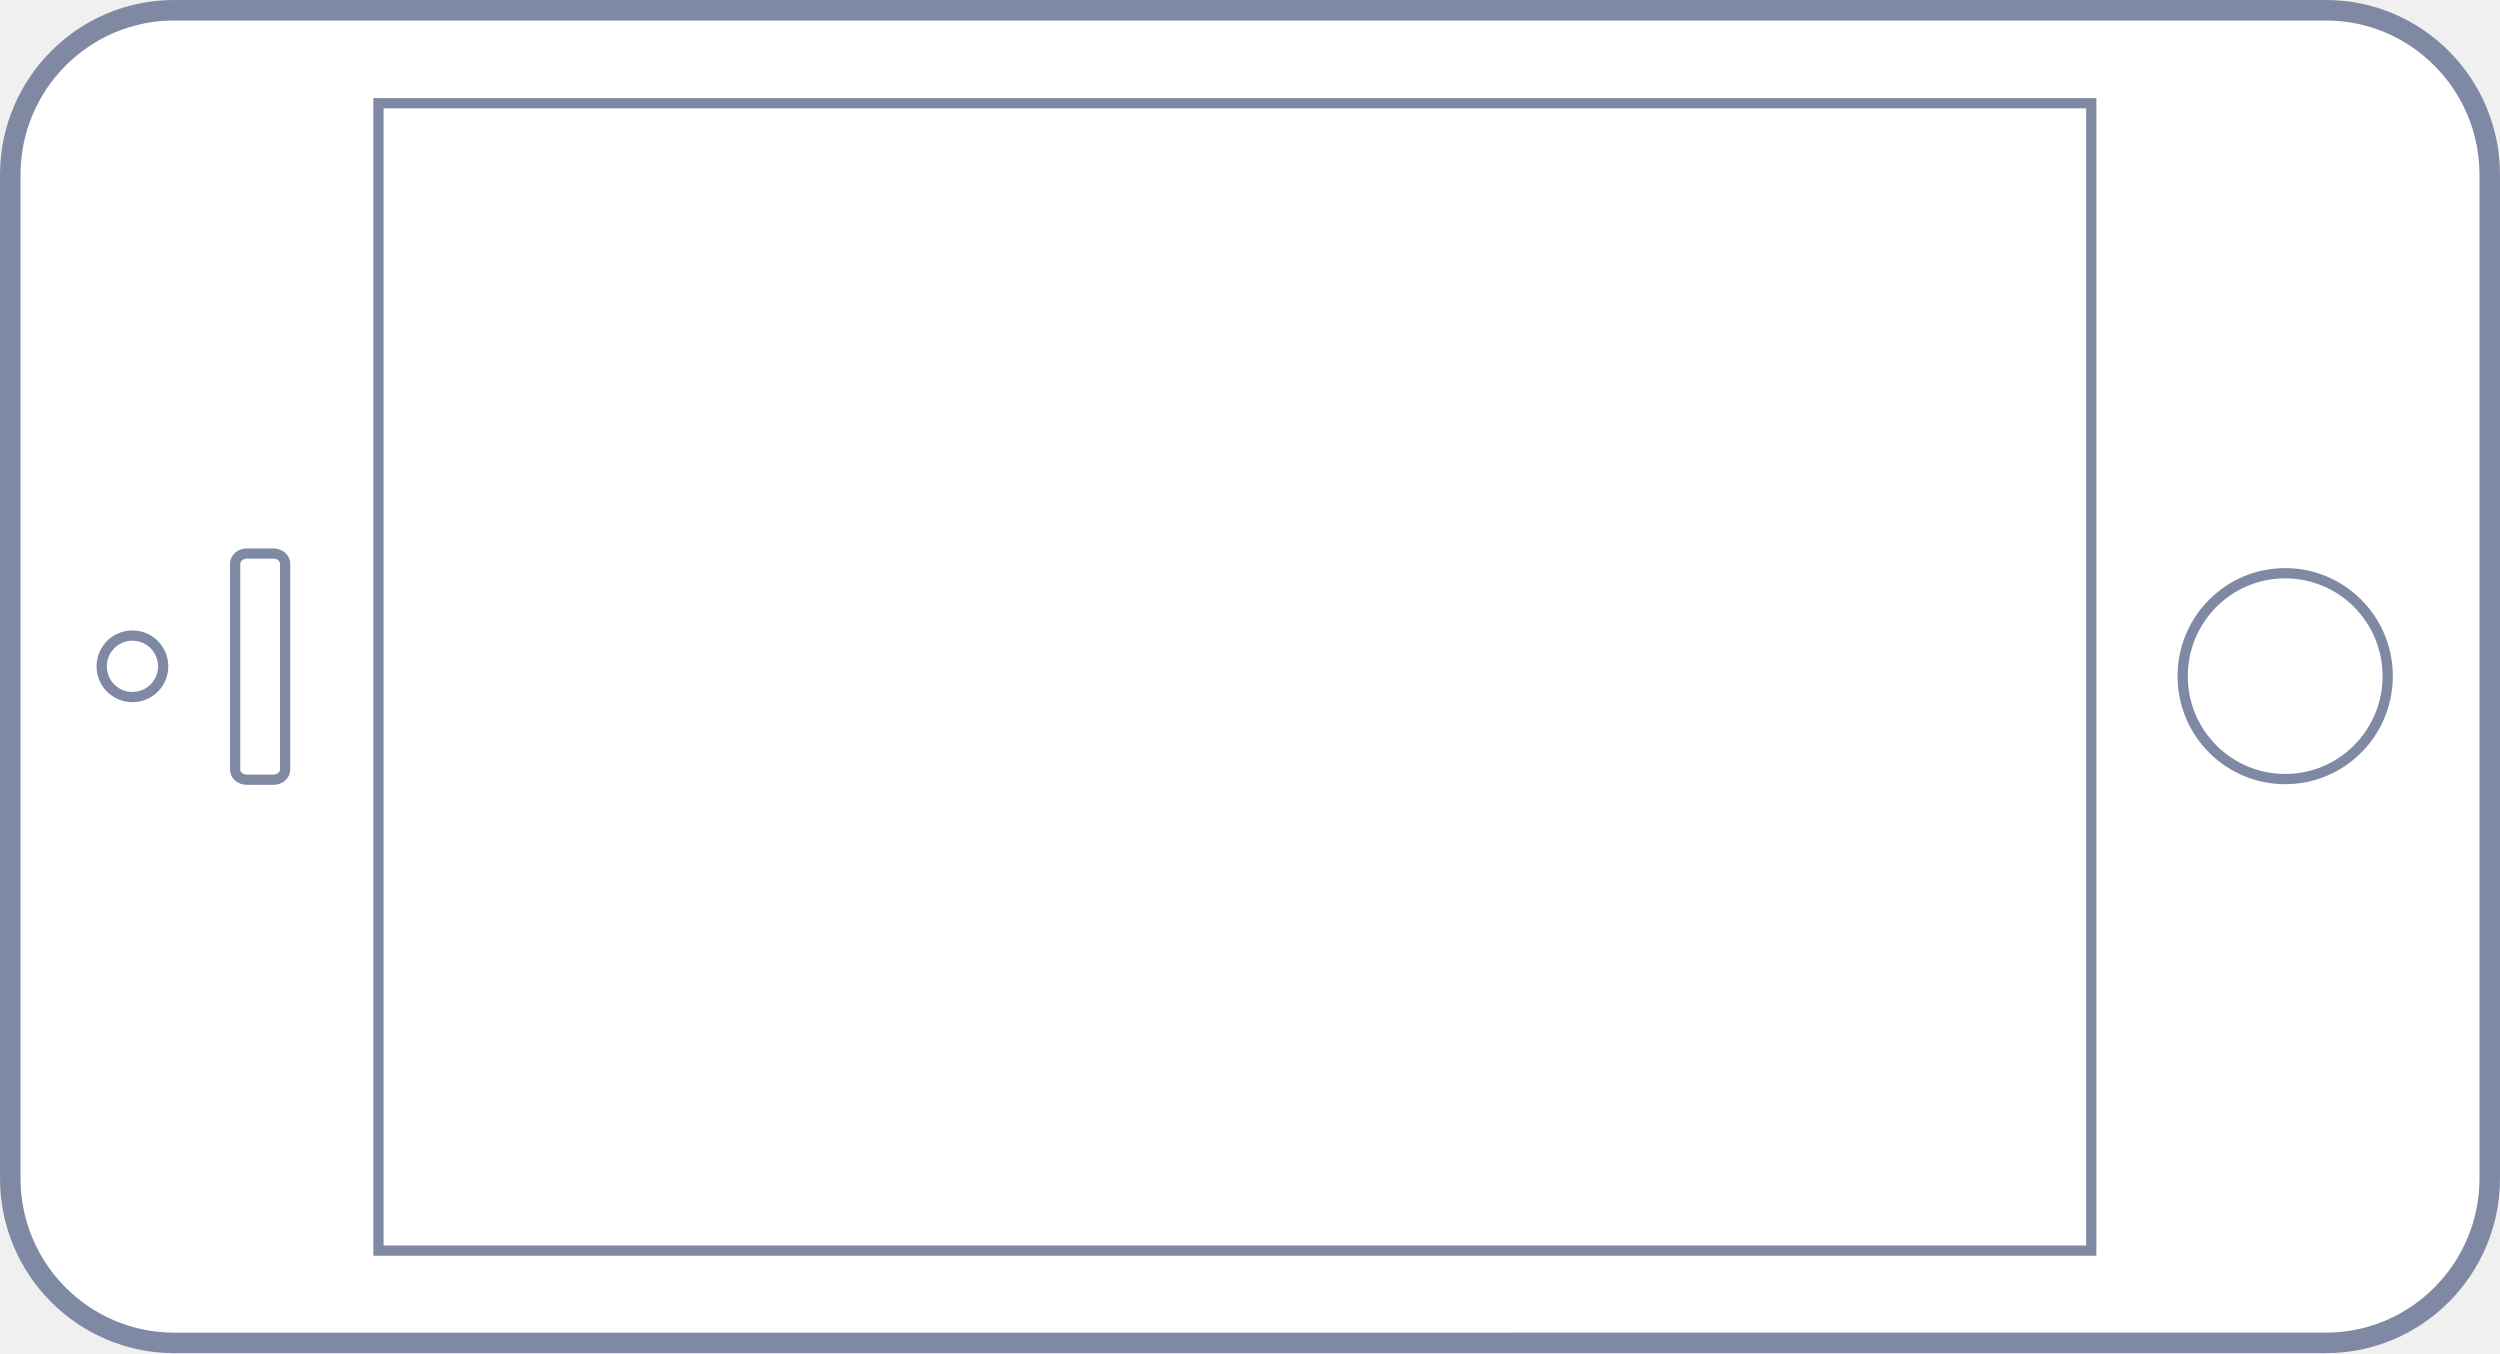
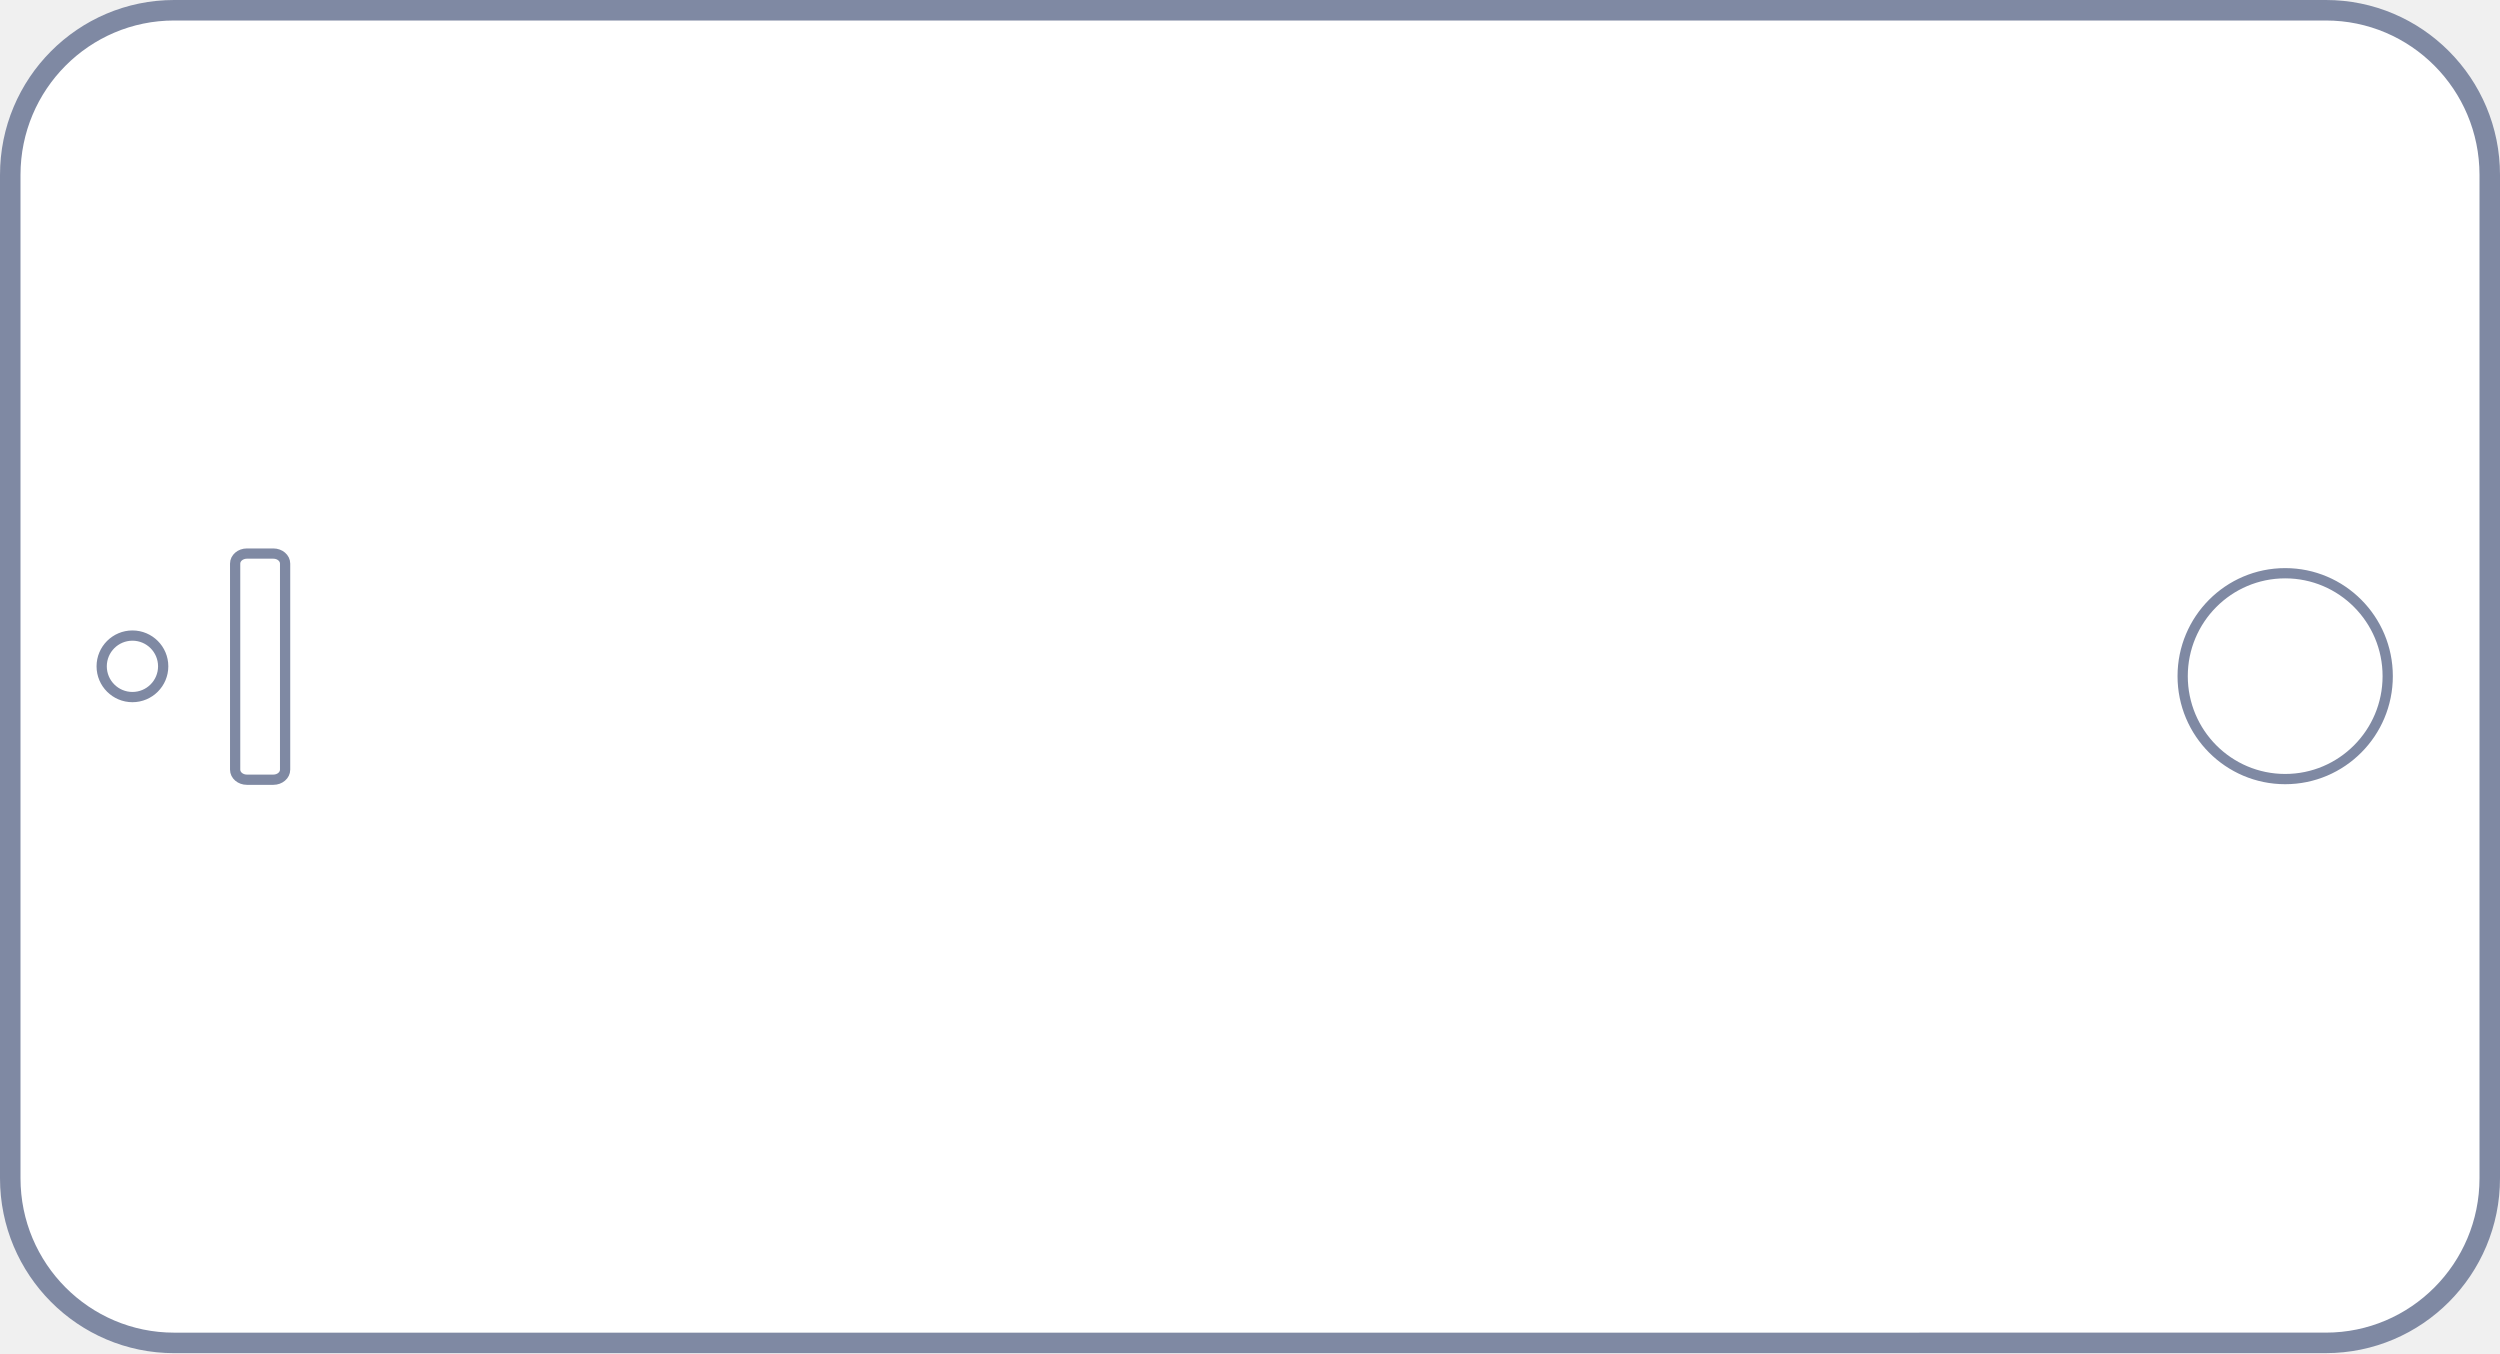
- <svg xmlns="http://www.w3.org/2000/svg" version="1.1" id="Layer_1" x="0px" y="0px" width="243.875px" height="131.999px" viewBox="0 0 243.875 131.999" enable-background="new 0 0 243.875 131.999" xml:space="preserve">
+ <svg xmlns="http://www.w3.org/2000/svg" version="1.1" id="Layer_1" x="0px" y="0px" width="243.875px" height="132px" viewBox="0 0 243.875 132" enable-background="new 0 0 243.875 132" xml:space="preserve">
  <g>
-     <path id="bezel_2_" fill="#FFFFFF" stroke="#7F89A3" stroke-width="2" d="M226.883,1 c8.833,0,15.992,7.191,15.992,16.062v97.874c0,8.87-7.159,16.062-15.992,16.062l-209.891,0.001C8.159,130.999,1,123.808,1,114.937 V17.062C1,8.191,8.159,1,16.992,1H226.883L226.883,1z" />
-     <rect id="screen_2_" x="36.919" y="10.07" fill="#FFFFFF" stroke="#7F89A3" width="167.084" height="111.929">
- </rect>
-     <path id="speaker" fill="none" stroke="#7F89A3" d="M26.665,54c0.635,0,1.147,0.439,1.147,0.98v20.101 c0,0.543-0.513,0.98-1.147,0.98h-2.58c-0.635,0-1.147-0.439-1.147-0.98V54.98c0-0.541,0.513-0.98,1.147-0.98H26.665L26.665,54z" />
-     <circle id="camera_1_" fill="none" stroke="#7F89A3" cx="12.919" cy="65" r="3">
- </circle>
-     <ellipse id="lock_1_" fill="none" stroke="#7F89A3" cx="222.92" cy="65.959" rx="10.001" ry="10.04">
- </ellipse>
+     <path id="bezel_2_" fill="#FFFFFF" stroke="#7F89A3" stroke-width="2" d="M226.883,1c8.833,0,15.992,7.191,15.992,16.062v97.874   c0,8.87-7.159,16.062-15.992,16.062L16.992,131C8.159,131,1,123.808,1,114.937V17.062C1,8.191,8.159,1,16.992,1H226.883L226.883,1z   " />
+     <path id="speaker" fill="none" stroke="#7F89A3" d="M26.665,54c0.635,0,1.147,0.439,1.147,0.98v20.102   c0,0.543-0.513,0.979-1.147,0.979h-2.58c-0.635,0-1.147-0.438-1.147-0.979V54.98c0-0.541,0.513-0.98,1.147-0.98H26.665L26.665,54z" />
+     <circle id="camera_1_" fill="none" stroke="#7F89A3" cx="12.919" cy="65" r="3" />
+     <ellipse id="lock_1_" fill="none" stroke="#7F89A3" cx="222.92" cy="65.959" rx="10.001" ry="10.04" />
  </g>
</svg>
